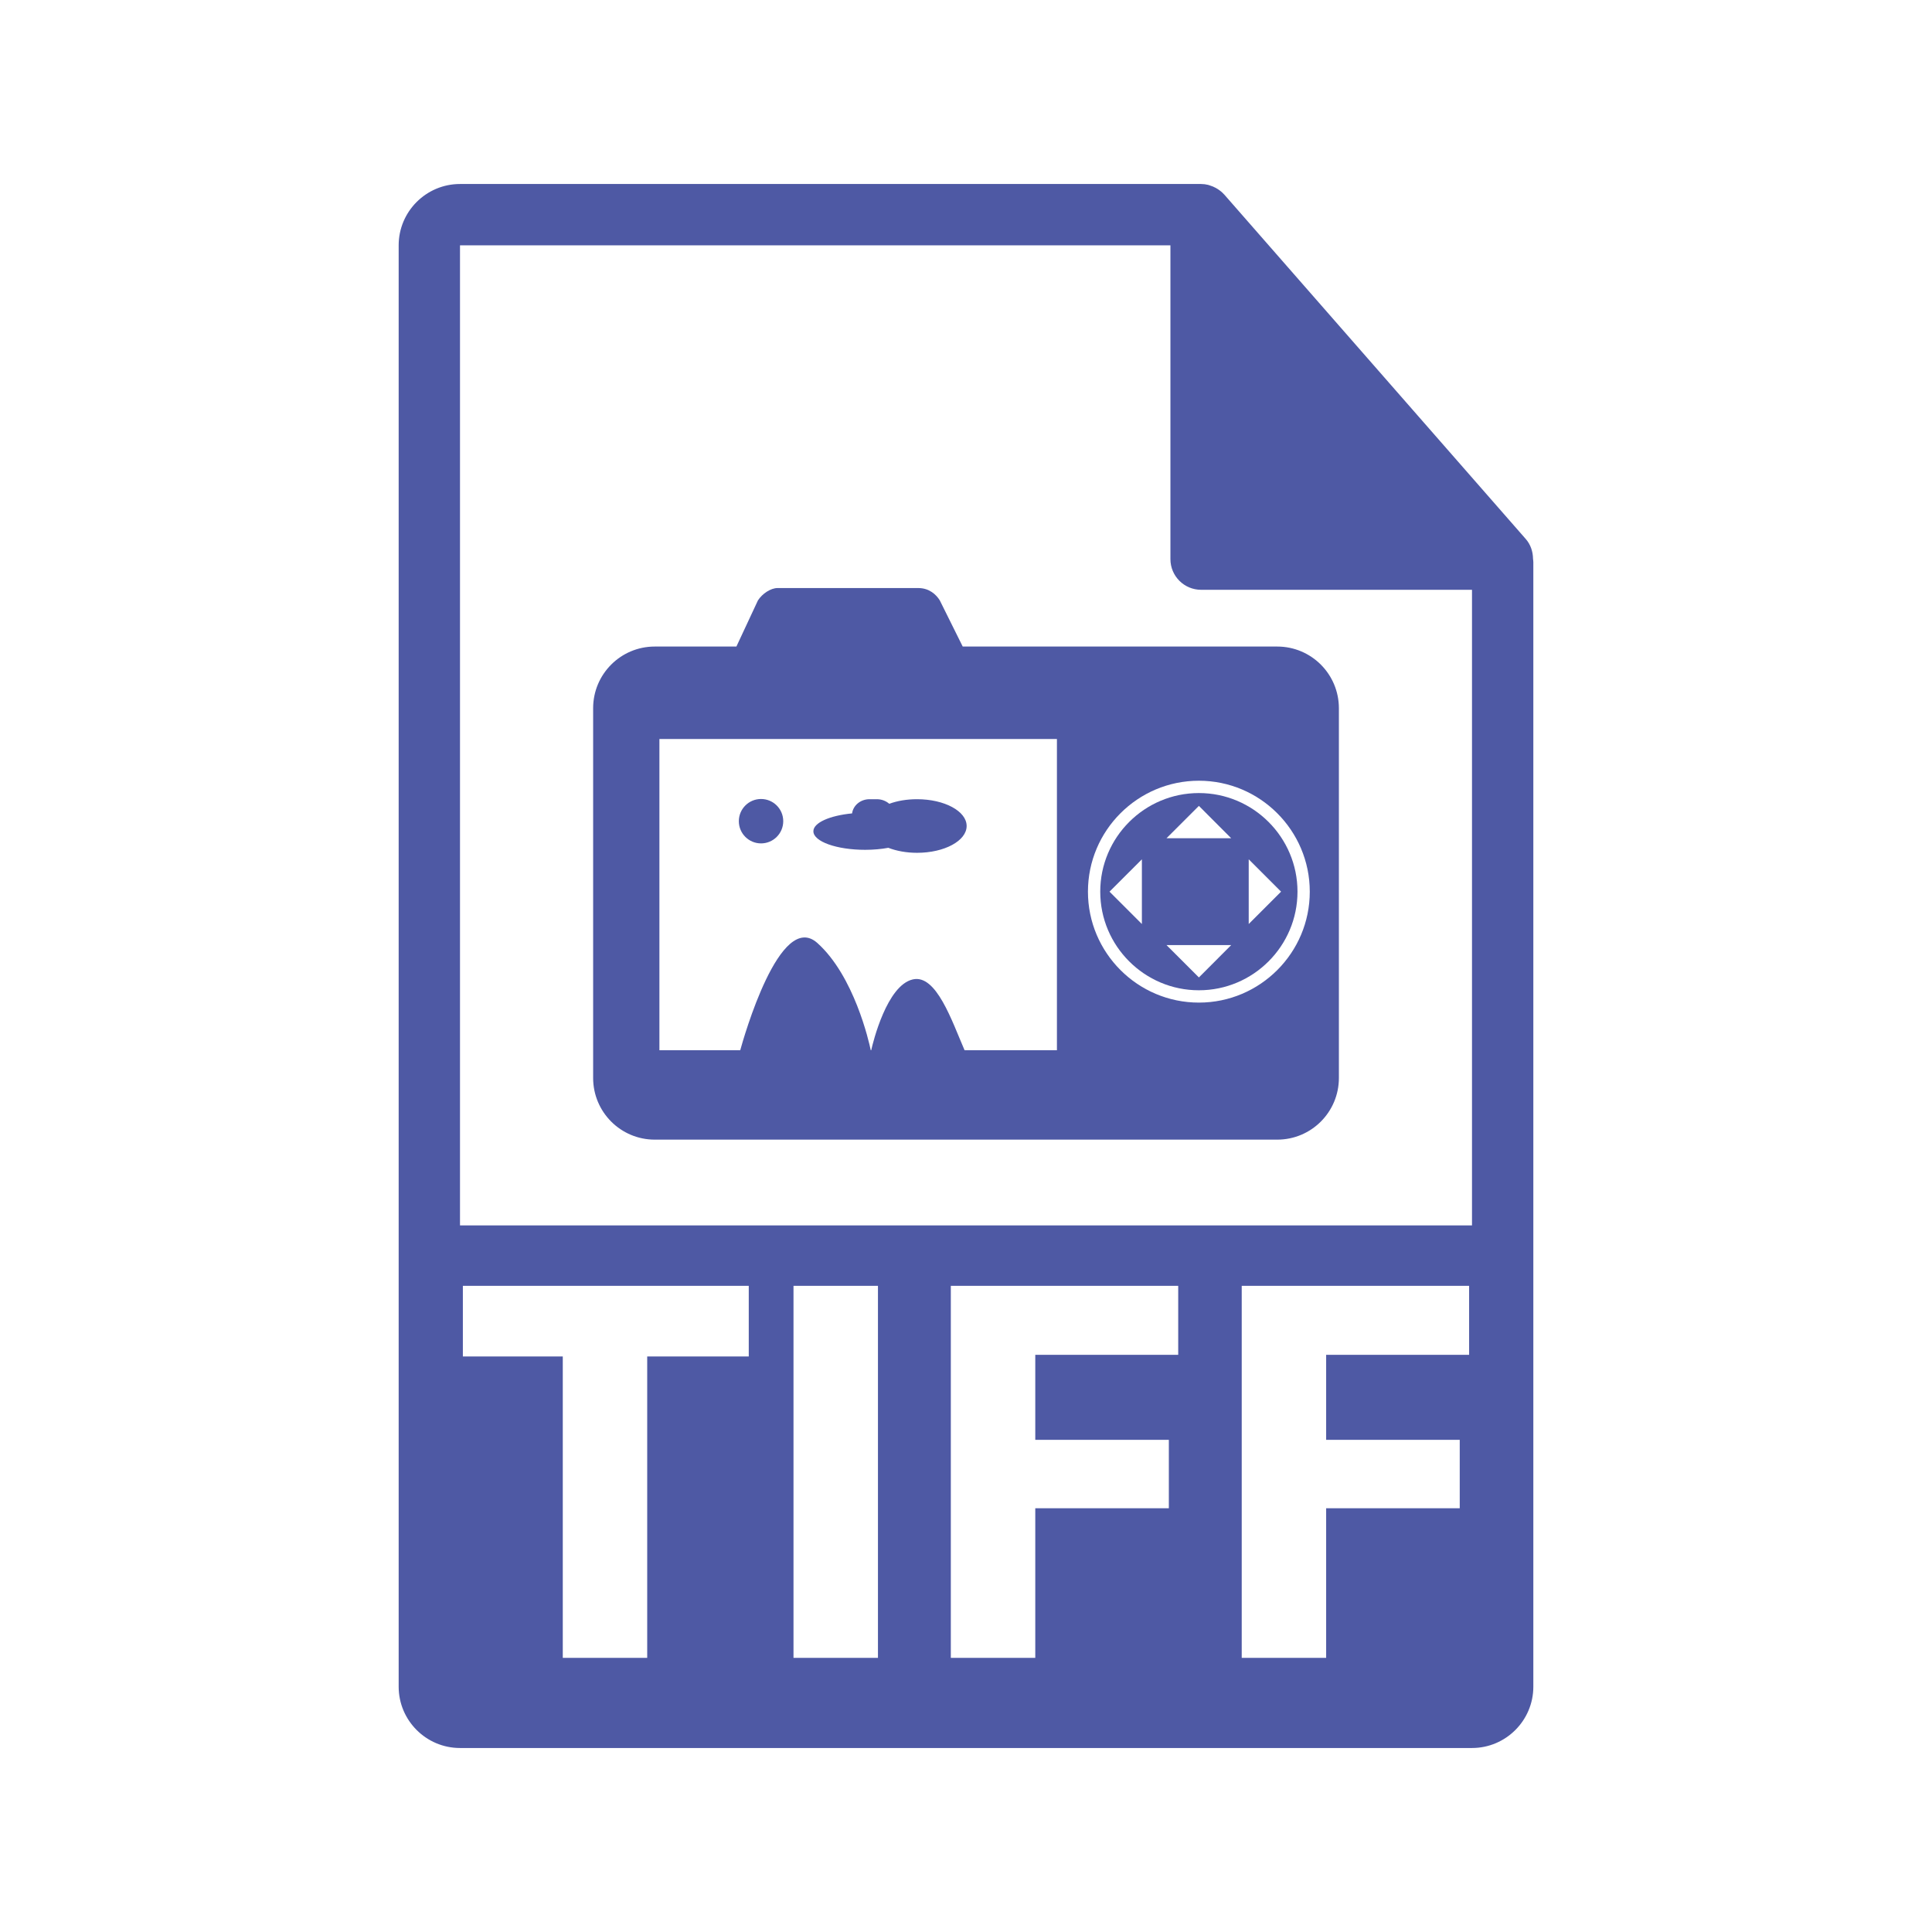
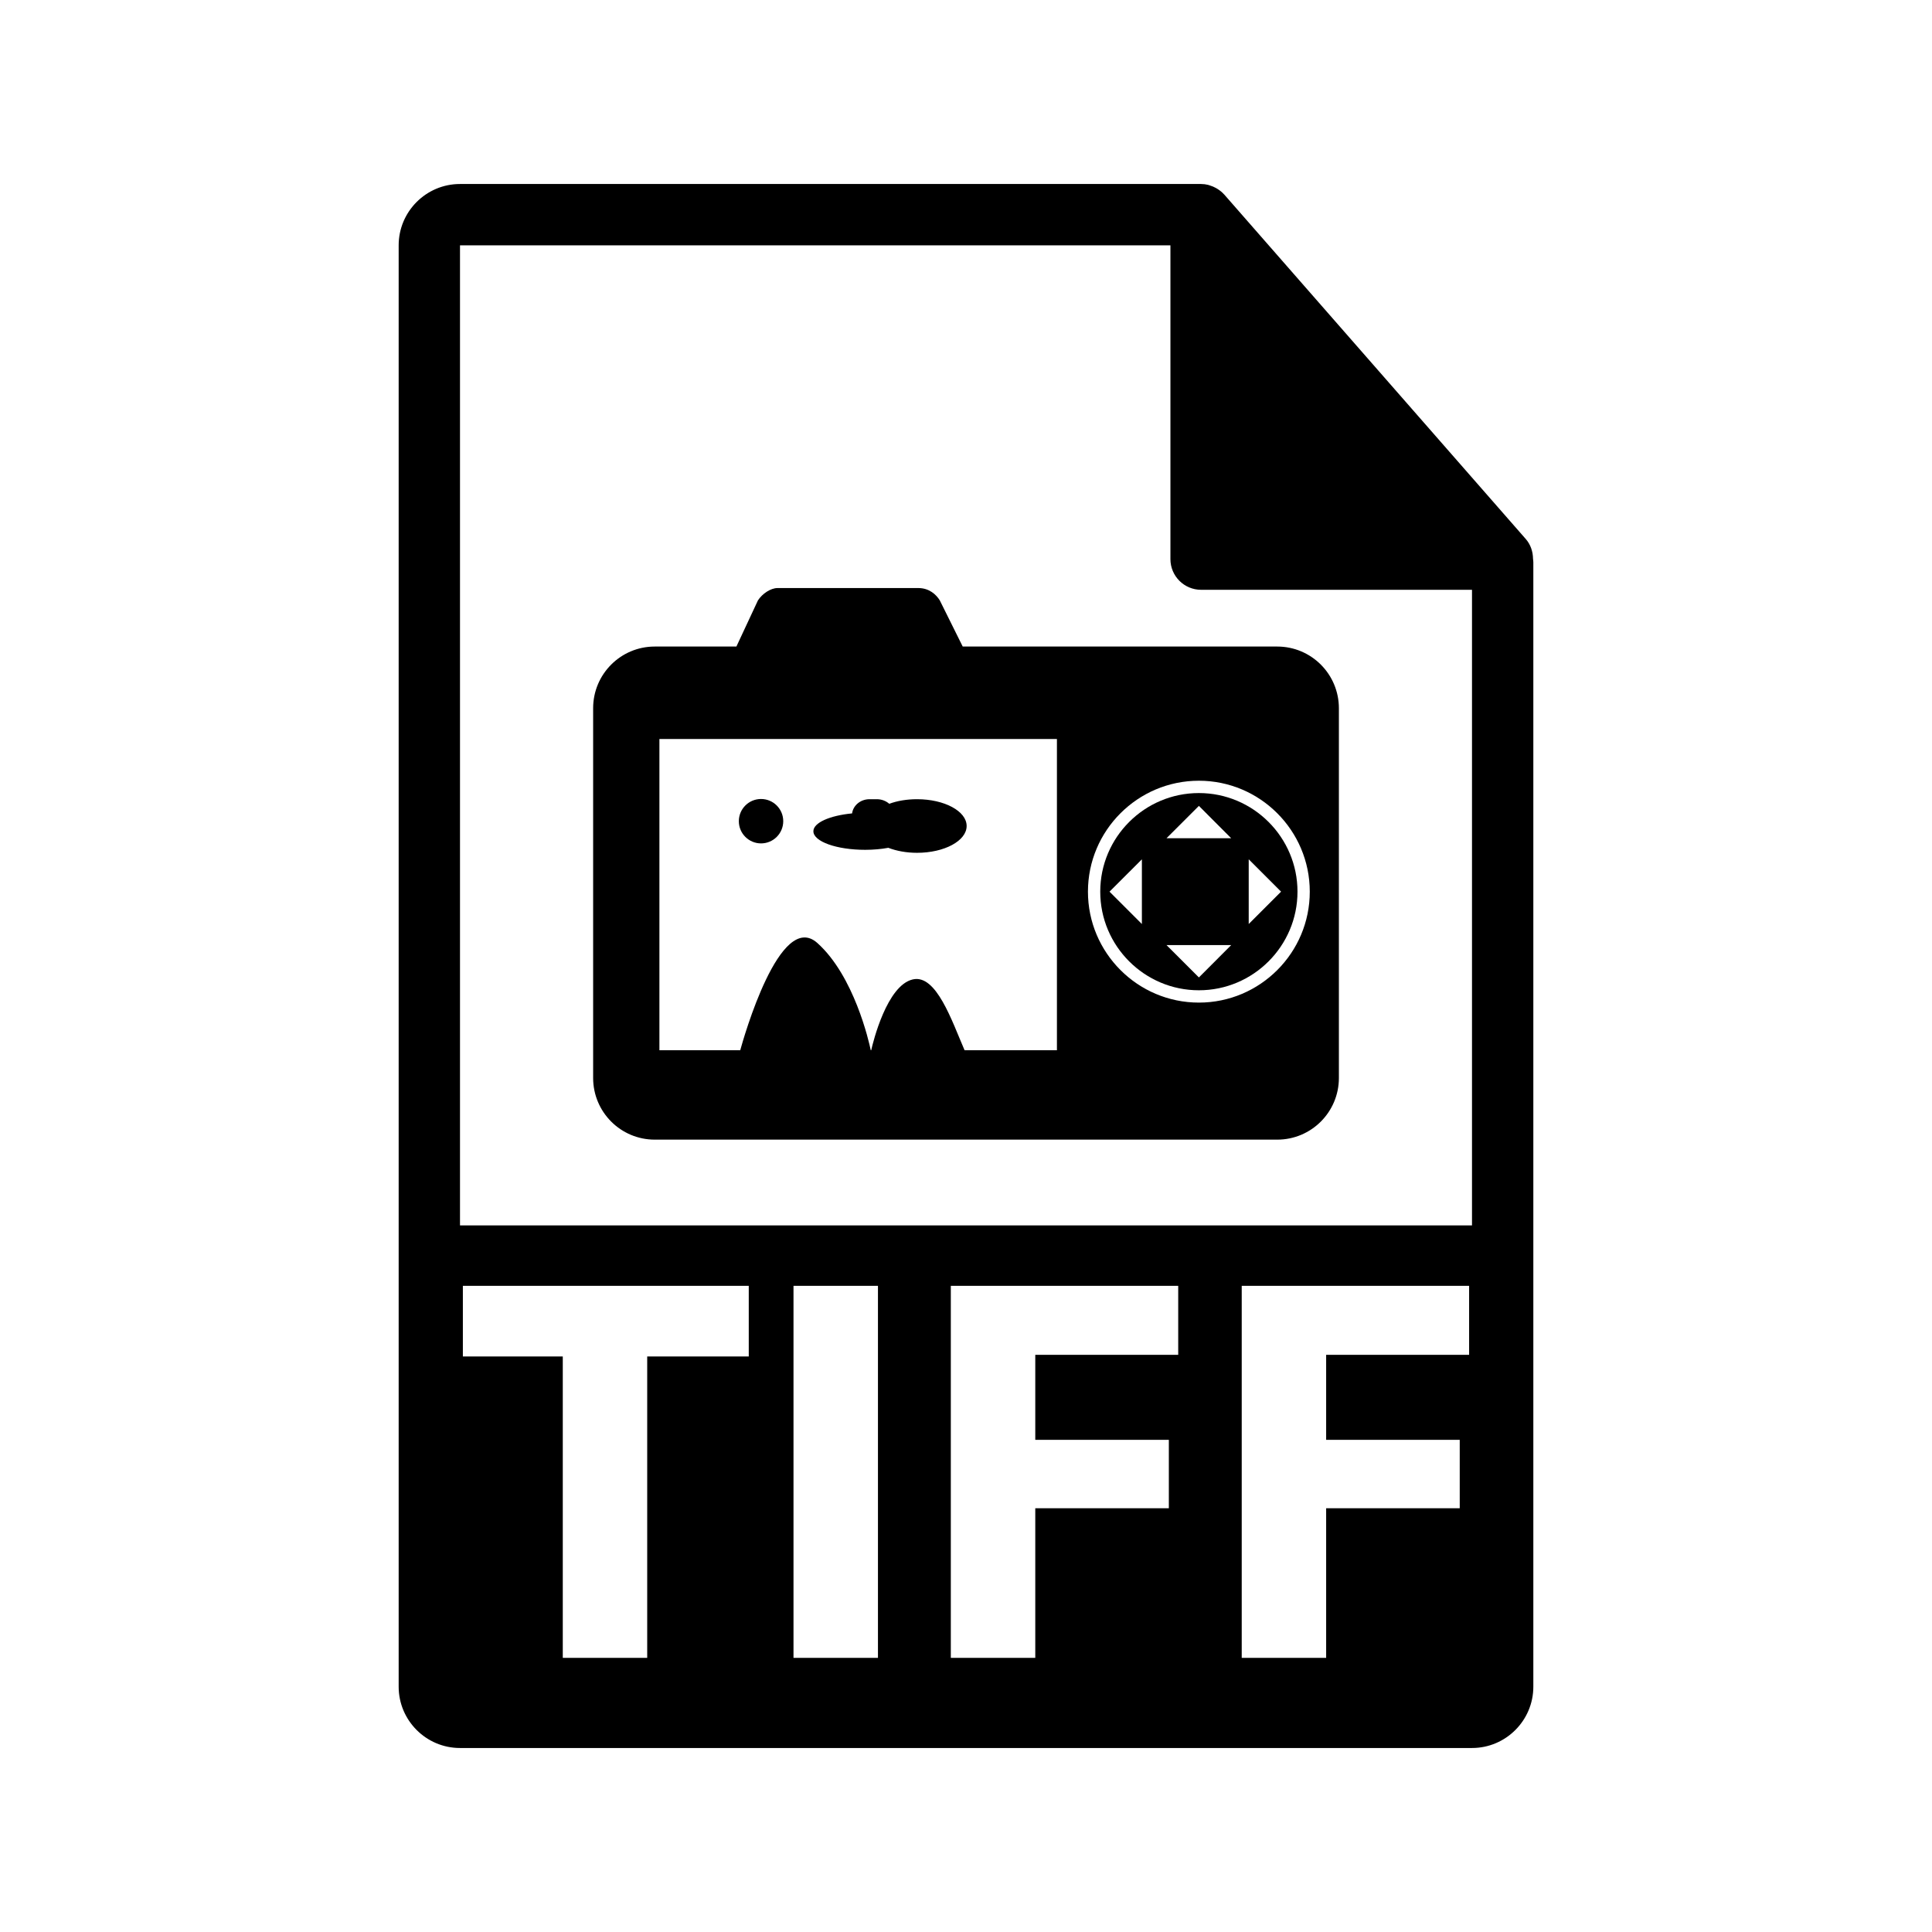
<svg xmlns="http://www.w3.org/2000/svg" version="1.1" x="0px" y="0px" width="126px" height="126px" viewBox="-26 -12 126 126" overflow="visible" enable-background="new -26 -12 126 126" xml:space="preserve">
  <defs>
</defs>
-   <path fill="#4E59A4" d="M73.98,24.442c-0.006-0.468-0.156-0.929-0.478-1.295L53.838,0.682c-0.006-0.005-0.012-0.008-0.016-0.013  c-0.117-0.132-0.254-0.239-0.398-0.334c-0.043-0.028-0.086-0.054-0.131-0.078c-0.125-0.069-0.256-0.124-0.395-0.165  c-0.037-0.011-0.07-0.027-0.107-0.035C52.643,0.021,52.488,0,52.332,0H4C1.795,0,0,1.794,0,4v94c0,2.205,1.795,4,4,4h66  c2.205,0,4-1.795,4-4V24.666C74,24.591,73.988,24.517,73.98,24.442z M22.832,76.467h-6.623v19.654h-5.506V76.467H4.187v-4.607  h18.645V76.467z M31.258,96.121H25.75V71.859h5.508V96.121z M50.84,76.359h-9.322v5.543h8.711v4.463h-8.711v9.756H36.01V71.859  h14.83V76.359z M69.812,76.359h-9.324v5.543H69.2v4.463h-8.712v9.756h-5.506V71.859h14.83V76.359z M4,67.916V4h46.332v20.465  c0,1.104,0.896,2,2,2H70v41.451H4z" />
-   <path fill="#4E59A4" d="M57.298,30.166H36.786l-1.496-3.012c-0.241-0.388-0.692-0.803-1.405-0.803h-9.176  c-0.445,0-0.992,0.364-1.277,0.803l-1.406,3.012H16.7c-2.218,0-4.017,1.8-4.017,4.02v24.117c0,2.221,1.799,4.021,4.017,4.021h40.599  c2.221,0,4.02-1.8,4.02-4.021V34.186C61.316,31.966,59.52,30.166,57.298,30.166z M42.928,56.494h-6.021  c-0.829-1.91-1.843-4.973-3.376-4.619c-1.691,0.385-2.597,4.1-2.713,4.619h-0.029c-0.116-0.561-1.086-4.844-3.481-6.992  c-2.444-2.191-4.819,6.223-5.032,6.992h-5.271V36.196H42.93v20.298H42.928z M52.189,53.387c-3.99,0-7.236-3.247-7.236-7.235  c0-3.99,3.246-7.235,7.236-7.235c3.987,0,7.231,3.245,7.231,7.235C59.422,50.141,56.178,53.387,52.189,53.387z" />
-   <path fill="#4E59A4" d="M52.189,39.721c-3.549,0-6.434,2.885-6.434,6.431c0,3.546,2.885,6.431,6.434,6.431  c3.545,0,6.43-2.885,6.43-6.431C58.619,42.606,55.734,39.721,52.189,39.721z M48.471,48.262l-2.111-2.11l2.111-2.11V48.262z   M52.189,51.746l-2.113-2.111h4.221L52.189,51.746z M50.076,42.668l2.113-2.11l2.106,2.11H50.076z M55.438,48.262v-4.221l2.11,2.11  L55.438,48.262z" />
-   <path fill="#4E59A4" d="M30.426,43.423c0.551,0,1.057-0.049,1.508-0.131c0.533,0.204,1.174,0.326,1.875,0.326  c1.787,0,3.233-0.785,3.233-1.749c0-0.965-1.446-1.747-3.233-1.747c-0.67,0-1.295,0.107-1.813,0.299  c-0.21-0.183-0.495-0.299-0.812-0.299h-0.473c-0.594,0-1.07,0.407-1.141,0.926c-1.446,0.139-2.523,0.604-2.523,1.164  C27.047,42.883,28.561,43.423,30.426,43.423z" />
-   <circle fill="#4E59A4" cx="23.633" cy="41.556" r="1.448" />
+   <path fill="#000000" d="M73.98,24.442c-0.006-0.468-0.156-0.929-0.478-1.295L53.838,0.682c-0.006-0.005-0.012-0.008-0.016-0.013  c-0.117-0.132-0.254-0.239-0.398-0.334c-0.043-0.028-0.086-0.054-0.131-0.078c-0.125-0.069-0.256-0.124-0.395-0.165  c-0.037-0.011-0.07-0.027-0.107-0.035C52.643,0.021,52.488,0,52.332,0H4C1.795,0,0,1.794,0,4v94c0,2.205,1.795,4,4,4h66  c2.205,0,4-1.795,4-4V24.666C74,24.591,73.988,24.517,73.98,24.442z M22.832,76.467h-6.623v19.654h-5.506V76.467H4.187v-4.607  h18.645V76.467z M31.258,96.121H25.75V71.859h5.508V96.121z M50.84,76.359h-9.322v5.543h8.711v4.463h-8.711v9.756H36.01V71.859  h14.83V76.359z M69.812,76.359h-9.324v5.543H69.2v4.463h-8.712v9.756h-5.506V71.859h14.83V76.359z M4,67.916V4h46.332v20.465  c0,1.104,0.896,2,2,2H70v41.451H4z" />
+   <path fill="#000000" d="M57.298,30.166H36.786l-1.496-3.012c-0.241-0.388-0.692-0.803-1.405-0.803h-9.176  c-0.445,0-0.992,0.364-1.277,0.803l-1.406,3.012H16.7c-2.218,0-4.017,1.8-4.017,4.02v24.117c0,2.221,1.799,4.021,4.017,4.021h40.599  c2.221,0,4.02-1.8,4.02-4.021V34.186C61.316,31.966,59.52,30.166,57.298,30.166z M42.928,56.494h-6.021  c-0.829-1.91-1.843-4.973-3.376-4.619c-1.691,0.385-2.597,4.1-2.713,4.619h-0.029c-0.116-0.561-1.086-4.844-3.481-6.992  c-2.444-2.191-4.819,6.223-5.032,6.992h-5.271V36.196H42.93v20.298H42.928z M52.189,53.387c-3.99,0-7.236-3.247-7.236-7.235  c0-3.99,3.246-7.235,7.236-7.235c3.987,0,7.231,3.245,7.231,7.235C59.422,50.141,56.178,53.387,52.189,53.387z" />
+   <path fill="#000000" d="M52.189,39.721c-3.549,0-6.434,2.885-6.434,6.431c0,3.546,2.885,6.431,6.434,6.431  c3.545,0,6.43-2.885,6.43-6.431C58.619,42.606,55.734,39.721,52.189,39.721z M48.471,48.262l-2.111-2.11l2.111-2.11V48.262z   M52.189,51.746l-2.113-2.111h4.221L52.189,51.746z M50.076,42.668l2.113-2.11l2.106,2.11H50.076z M55.438,48.262v-4.221l2.11,2.11  L55.438,48.262z" />
+   <path fill="#000000" d="M30.426,43.423c0.551,0,1.057-0.049,1.508-0.131c0.533,0.204,1.174,0.326,1.875,0.326  c1.787,0,3.233-0.785,3.233-1.749c0-0.965-1.446-1.747-3.233-1.747c-0.67,0-1.295,0.107-1.813,0.299  c-0.21-0.183-0.495-0.299-0.812-0.299h-0.473c-0.594,0-1.07,0.407-1.141,0.926c-1.446,0.139-2.523,0.604-2.523,1.164  C27.047,42.883,28.561,43.423,30.426,43.423z" />
+   <circle fill="#000000" cx="23.633" cy="41.556" r="1.448" />
</svg>
